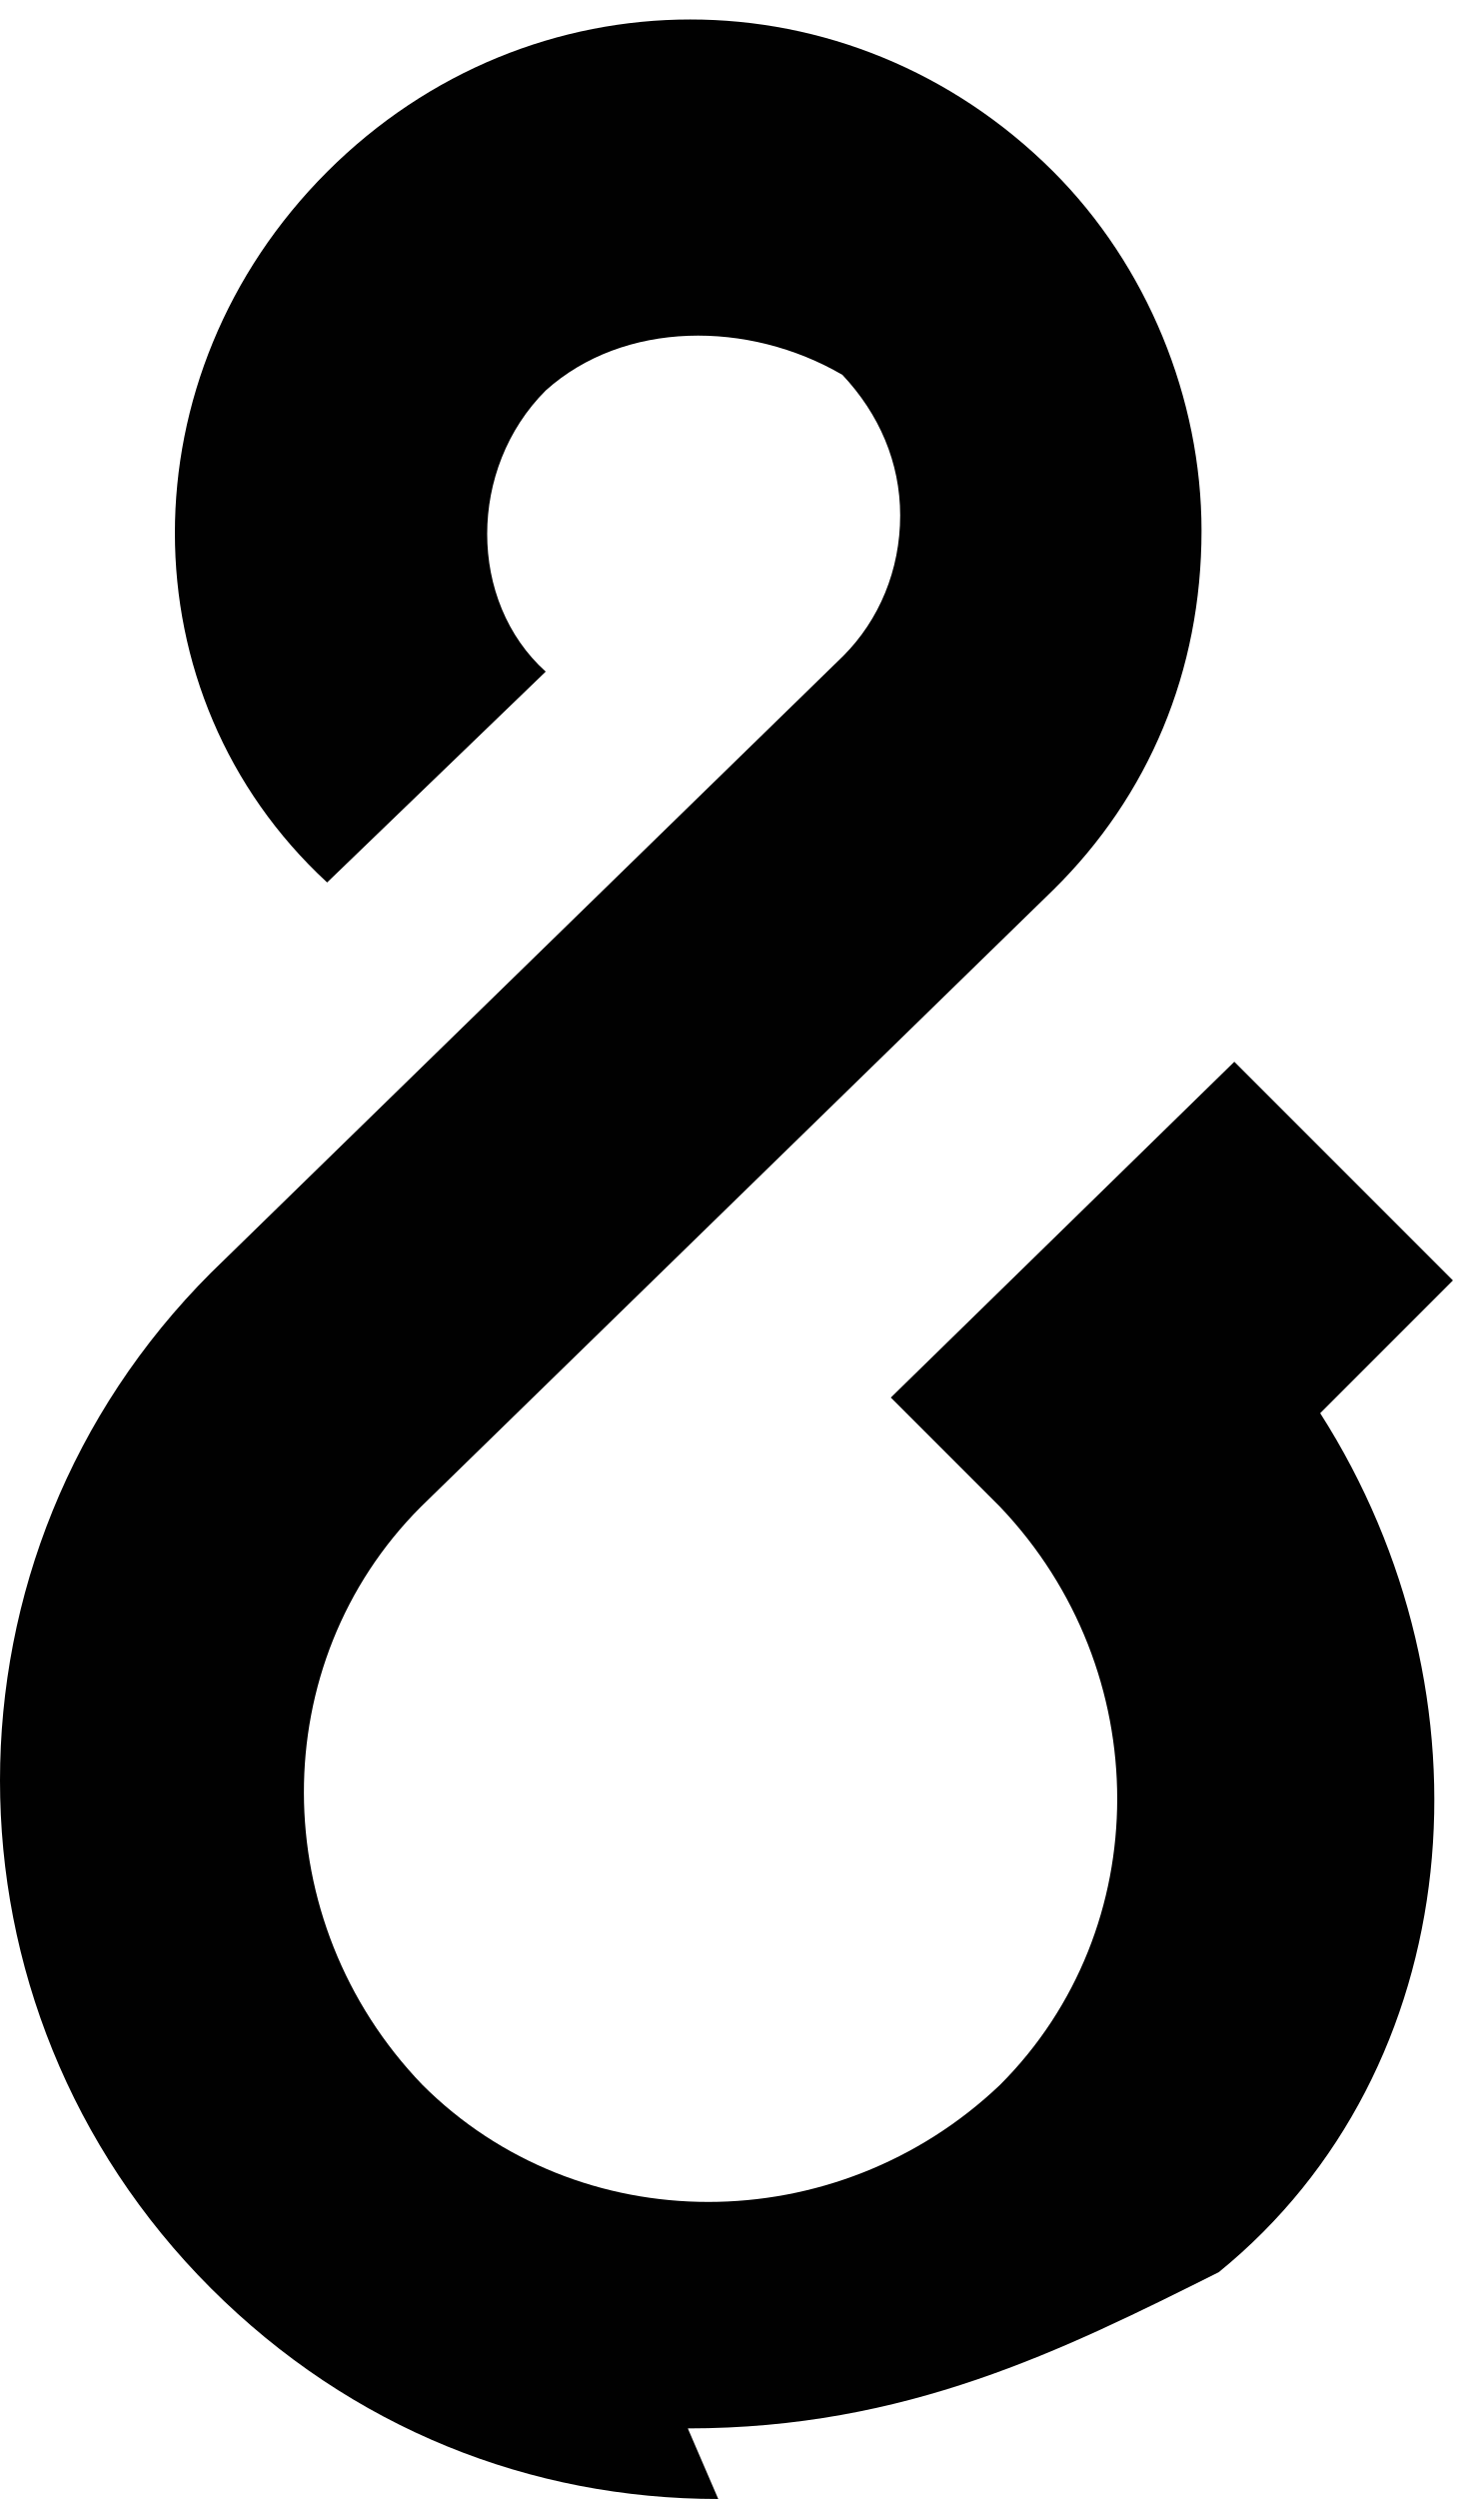
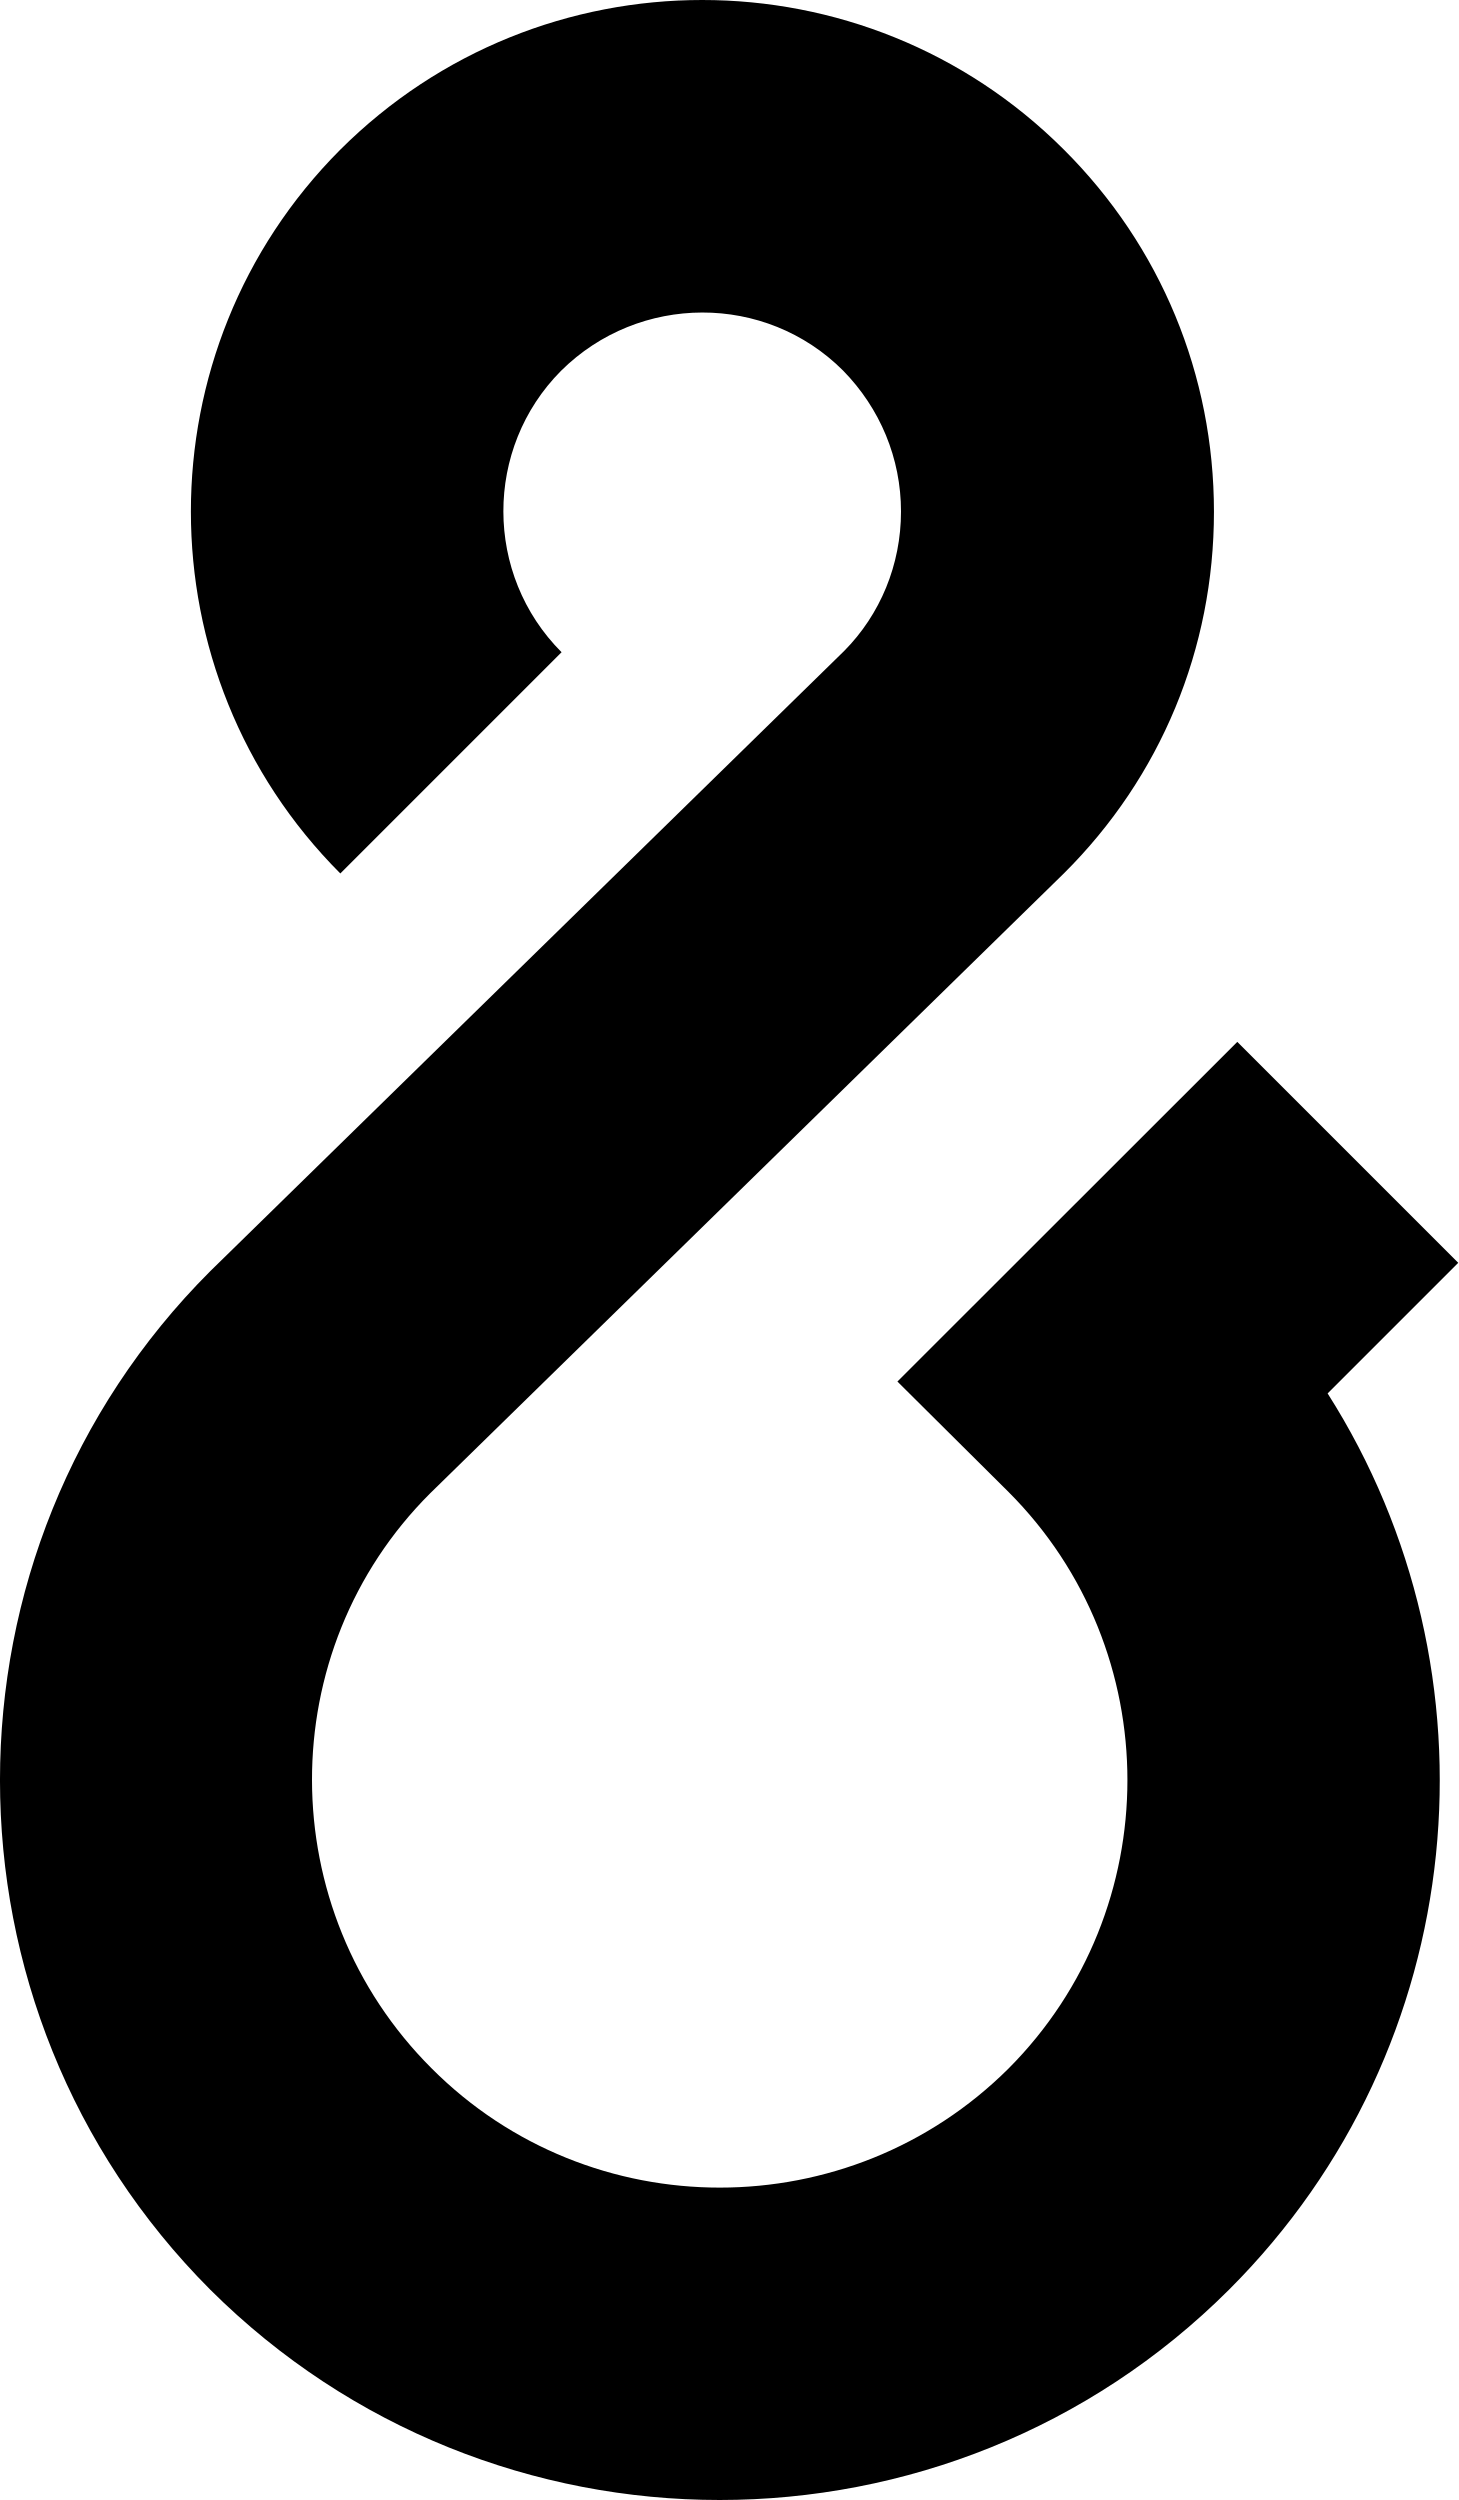
- <svg xmlns="http://www.w3.org/2000/svg" height="32px" width="19px" y="0px" x="0px">
-   <path d="m9.2 32c-2.4 0-4.7-0.9-6.5-2.7-3.6-3.6-3.6-9.4 0-13l8.1-7.9c0.46-0.46 0.73-1.1 0.73-1.8 0-0.68-0.27-1.3-0.74-1.8-1.2-0.7-2.8-0.7-3.8 0.2-1 1-1 2.7 0 3.6l-2.8 2.7c-2.6-2.4-2.6-6.5 0-9.1s6.7-2.6 9.3-0.004c1.2 1.2 1.9 2.9 1.9 4.6 0 1.8-0.68 3.4-1.9 4.6l-8.1 7.9c-2 2-2 5.3 0.02 7.4 2 2 5.3 2 7.4 0 2-2 2-5.3 0-7.4l-1.4-1.4 4.4-4.3 2.8 2.8-1.7 1.7c2.3 3.6 1.9 8.4-1.3 11-2 1-4 2-6.8 2z" fill="#010101" />
+ <svg xmlns="http://www.w3.org/2000/svg" x="0px" y="0px" width="186.657px" height="320px">
+   <path fill="#000" d="M92.12,320c-23.588,0-47.187-8.984-65.199-26.914c-35.897-35.977-35.897-94.491,0-130.384l81.132-79.379c4.609-4.648,7.275-11.021,7.275-17.852c0-6.796-2.666-13.197-7.422-18.046c-9.927-9.922-26.094-9.883-36.093,0.039c-9.854,9.917-9.854,26.088,0.068,36.02l-28.32,28.32c-25.498-25.552-25.498-67.069-0.029-92.621c25.62-25.59,67.108-25.551,92.636-0.039c12.421,12.378,19.218,28.867,19.218,46.366c0,17.5-6.797,33.95-19.218,46.294l-81.107,79.34c-20.2,20.155-20.2,53.271,0.2,73.621c20.312,20.352,53.446,20.312,73.837,0c20.282-20.351,20.282-53.476,0-73.787l-14.229-14.141l43.505-43.477l28.281,28.281l-16.719,16.719c22.656,35.624,18.516,83.592-12.588,114.686C139.371,311.016,115.708,320,92.12,320L92.12,320z" />
</svg>
